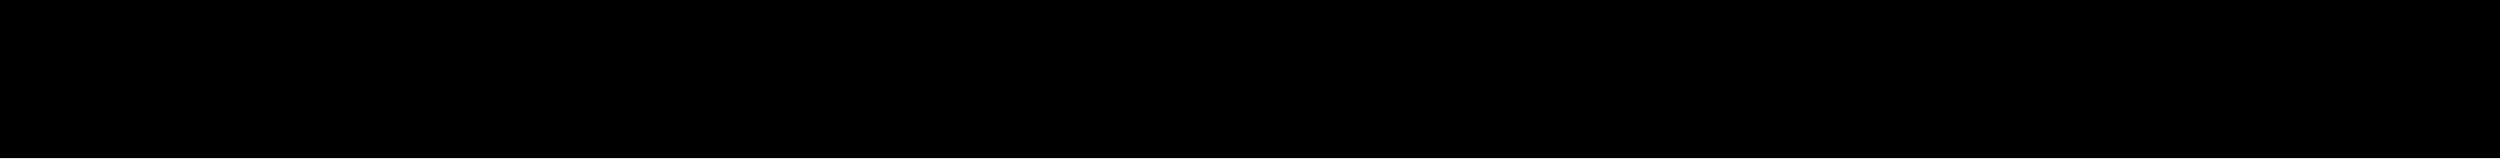
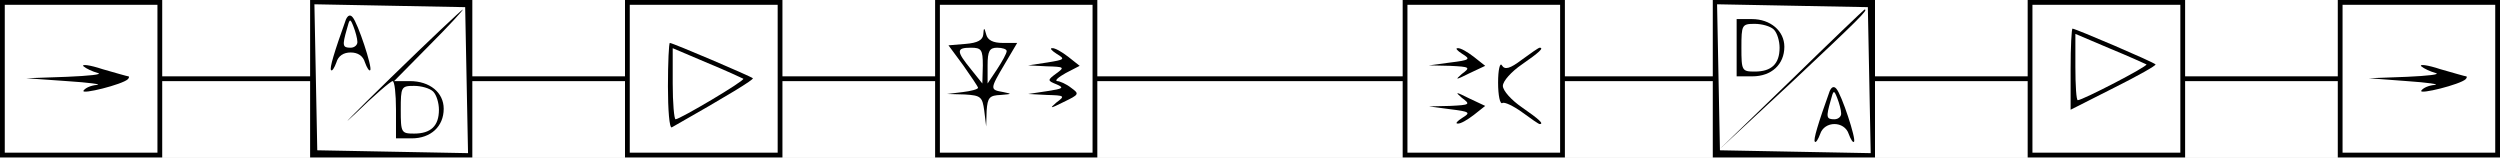
- <svg xmlns="http://www.w3.org/2000/svg" version="1.0" width="522pt" height="33pt" viewBox="0 0 522 33" preserveAspectRatio="xMidYMid meet">
+ <svg xmlns="http://www.w3.org/2000/svg" version="1.0" width="524pt" height="33pt" viewBox="0 0 524 33" preserveAspectRatio="xMidYMid meet">
  <rect width="100%" height="100%" fill="white" />
  <g transform="translate(0,33) scale(0.1,-0.1)" fill="#000000" stroke="none">
-     <path d="M0 165 l0 -165 2610 0 2610 0 0 165 0 165 -2610 0 -2610 0 0 -165z" />
+     <path d="M0 165 l0 -165 170 0 170 0 0 80 0 80 155 0 155 0 0 -80 0 -80 170 0 170 0 0 80 0 80 160 0 160 0 0 -80 0 -80 165 0 165 0 0 80 0 80 160 0 160 0 0 -80 0 -80 170 0 170 0 0 80 0 80 320 0 320 0 0 -80 0 -80 170 0 170 0 0 80 0 80 155 0 155 0 0 -80 0 -80 170 0 170 0 0 80 0 80 160 0 160 0 0 -80 0 -80 165 0 165 0 0 80 0 80 160 0 160 0 0 -80 0 -80 170 0 170 0 0 165 0 165 -170 0 -170 0 0 -80 0 -80 -160 0 -160 0 0 80 0 80 -165 0 -165 0 0 -80 0 -80 -160 0 -160 0 0 80 0 80 -170 0 -170 0 0 -80 0 -80 -155 0 -155 0 0 80 0 80 -170 0 -170 0 0 -80 0 -80 -320 0 -320 0 0 80 0 80 -170 0 -170 0 0 -80 0 -80 -160 0 -160 0 0 80 0 80 -165 0 -165 0 0 -80 0 -80 -160 0 -160 0 0 80 0 80 -170 0 -170 0 0 -80 0 -80 -155 0 -155 0 0 80 0 80 -170 0 -170 0 0 -165z m330 0 l0 -155 -160 0 -160 0 0 155 0 155 160 0 160 0 0 -155z m648 -3 l3 -153 -158 3 -158 3 -3 153 -3 153 158 -3 158 -3 3 -153z m652 3 l0 -155 -155 0 -155 0 0 155 0 155 155 0 155 0 0 -155z m660 0 l0 -155 -160 0 -160 0 0 155 0 155 160 0 160 0 0 -155z m980 0 l0 -155 -160 0 -160 0 0 155 0 155 160 0 160 0 0 -155z m648 -3 l3 -153 -158 3 -158 3 -3 153 -3 153 158 -3 158 -3 3 -153z m652 3 l0 -155 -155 0 -155 0 0 155 0 155 155 0 155 0 0 -155z m660 0 l0 -155 -160 0 -160 0 0 155 0 155 160 0 160 0 0 -155z" />
+     <path d="M175 191 c6 -5 19 -11 30 -14 11 -3 -18 -6 -65 -8 l-85 -3 85 -6 c47 -3 75 -7 63 -8 -12 -1 -24 -6 -28 -12 -6 -9 82 13 93 24 3 3 3 6 1 6 -2 0 -26 7 -54 15 -27 9 -45 11 -40 6z" />
+     <path d="M819 167 c-80 -78 -113 -112 -74 -75 39 38 74 68 78 68 4 0 7 -27 7 -60 l0 -60 33 0 c40 0 67 25 67 62 0 34 -29 58 -71 58 l-33 0 74 75 c41 41 72 75 70 75 -3 -1 -71 -65 -151 -143z m89 -29 c7 -7 12 -24 12 -38 0 -34 -17 -50 -52 -50 -27 0 -28 2 -28 50 0 48 1 50 28 50 15 0 33 -5 40 -12z" />
+     <path d="M725 289 c-24 -67 -35 -103 -31 -106 2 -3 7 5 11 16 4 14 15 21 30 21 15 0 26 -7 30 -21 4 -11 9 -19 11 -16 5 5 -26 99 -37 111 -5 6 -10 4 -14 -5z m24 -46 c1 -7 -6 -13 -14 -13 -17 0 -18 4 -8 39 6 23 7 23 14 5 4 -10 8 -25 8 -31z" />
+     <path d="M1400 149 c0 -49 3 -88 8 -86 118 67 172 100 170 103 -4 4 -168 74 -174 74 -2 0 -4 -41 -4 -91z m158 16 c4 -4 -133 -85 -142 -85 -3 0 -6 34 -6 75 l0 74 73 -31 c39 -16 73 -32 75 -33z" />
+     <path d="M2061 258 c-1 -12 -12 -18 -37 -20 l-36 -3 31 -42 c17 -24 31 -45 31 -47 0 -3 -15 -7 -32 -9 l-33 -4 37 -1 c34 -2 37 -5 41 -34 l4 -33 1 33 c2 28 6 32 30 33 23 2 24 2 5 6 -28 5 -29 5 3 59 l26 44 -30 0 c-21 0 -32 6 -35 18 -4 15 -5 15 -6 0z m-1 -65 l-1 -38 -24 30 c-31 38 -31 45 0 45 22 0 25 -4 25 -37z m50 30 c0 -5 -9 -21 -20 -38 l-20 -30 0 38 c0 30 4 37 20 37 11 0 20 -3 20 -7z" />
+     <path d="M2215 217 c18 -11 17 -12 -20 -18 l-40 -6 39 -2 c37 -1 38 -2 20 -15 -19 -14 -19 -15 1 -23 16 -7 13 -9 -20 -14 l-40 -6 39 -2 c38 -1 39 -2 20 -16 -15 -13 -13 -13 15 1 33 16 34 17 16 30 -10 8 -24 14 -29 14 -6 1 2 8 18 17 l29 15 -24 19 c-13 10 -28 19 -34 18 -5 0 -1 -5 10 -12z" />
+     <path d="M3065 217 c18 -11 16 -13 -25 -18 l-45 -6 44 -1 c42 -2 44 -3 25 -17 -15 -13 -13 -13 15 1 l34 16 -24 19 c-13 10 -28 19 -34 18 -5 0 -1 -5 10 -12z" />
+     <path d="M3190 205 c-25 -19 -36 -22 -42 -12 -4 7 -8 -9 -8 -36 0 -27 4 -46 9 -43 4 3 23 -6 41 -19 19 -14 35 -25 37 -25 10 0 -1 10 -37 35 -22 15 -40 35 -40 45 0 10 18 30 40 45 36 25 47 35 37 35 -2 0 -18 -11 -37 -25z" />
+     <path d="M3064 125 c19 -14 17 -15 -25 -17 l-44 -1 45 -6 c41 -5 43 -7 25 -18 -11 -7 -15 -12 -10 -12 6 -1 21 8 34 18 l24 19 -34 16 c-28 14 -30 14 -15 1z" />
+     <path d="M3755 163 l-150 -145 153 142 c134 126 160 151 150 150 -2 -1 -70 -66 -153 -147z" />
+     <path d="M3640 230 l0 -60 33 0 c40 0 67 25 67 62 0 33 -29 58 -68 58 l-32 0 0 -60z m78 38 c7 -7 12 -24 12 -38 0 -34 -17 -50 -52 -50 -27 0 -28 2 -28 50 0 48 1 50 28 50 15 0 33 -5 40 -12z" />
+     <path d="M3835 139 c-24 -67 -35 -103 -31 -106 2 -3 7 5 11 16 9 28 51 28 60 0 4 -11 9 -19 11 -16 5 5 -26 99 -37 111 -5 6 -10 4 -14 -5z m24 -46 c1 -7 -6 -13 -14 -13 -17 0 -18 4 -8 39 6 23 7 23 14 5 4 -10 8 -25 8 -31z" />
+     <path d="M4340 185 l0 -85 91 46 c50 25 89 47 87 49 -4 5 -168 75 -174 75 -2 0 -4 -38 -4 -85z m159 10 c3 -4 -134 -75 -144 -75 -3 0 -5 31 -5 70 l0 69 73 -31 c39 -16 74 -32 76 -33z" />
+     <path d="M5075 191 c6 -5 19 -11 30 -14 11 -3 -16 -6 -60 -8 l-80 -3 80 -6 c44 -3 70 -7 58 -8 -12 -1 -24 -6 -28 -12 -6 -9 82 13 93 24 3 3 3 6 1 6 -2 0 -26 7 -54 15 -27 9 -45 11 -40 6z" />
  </g>
</svg>
